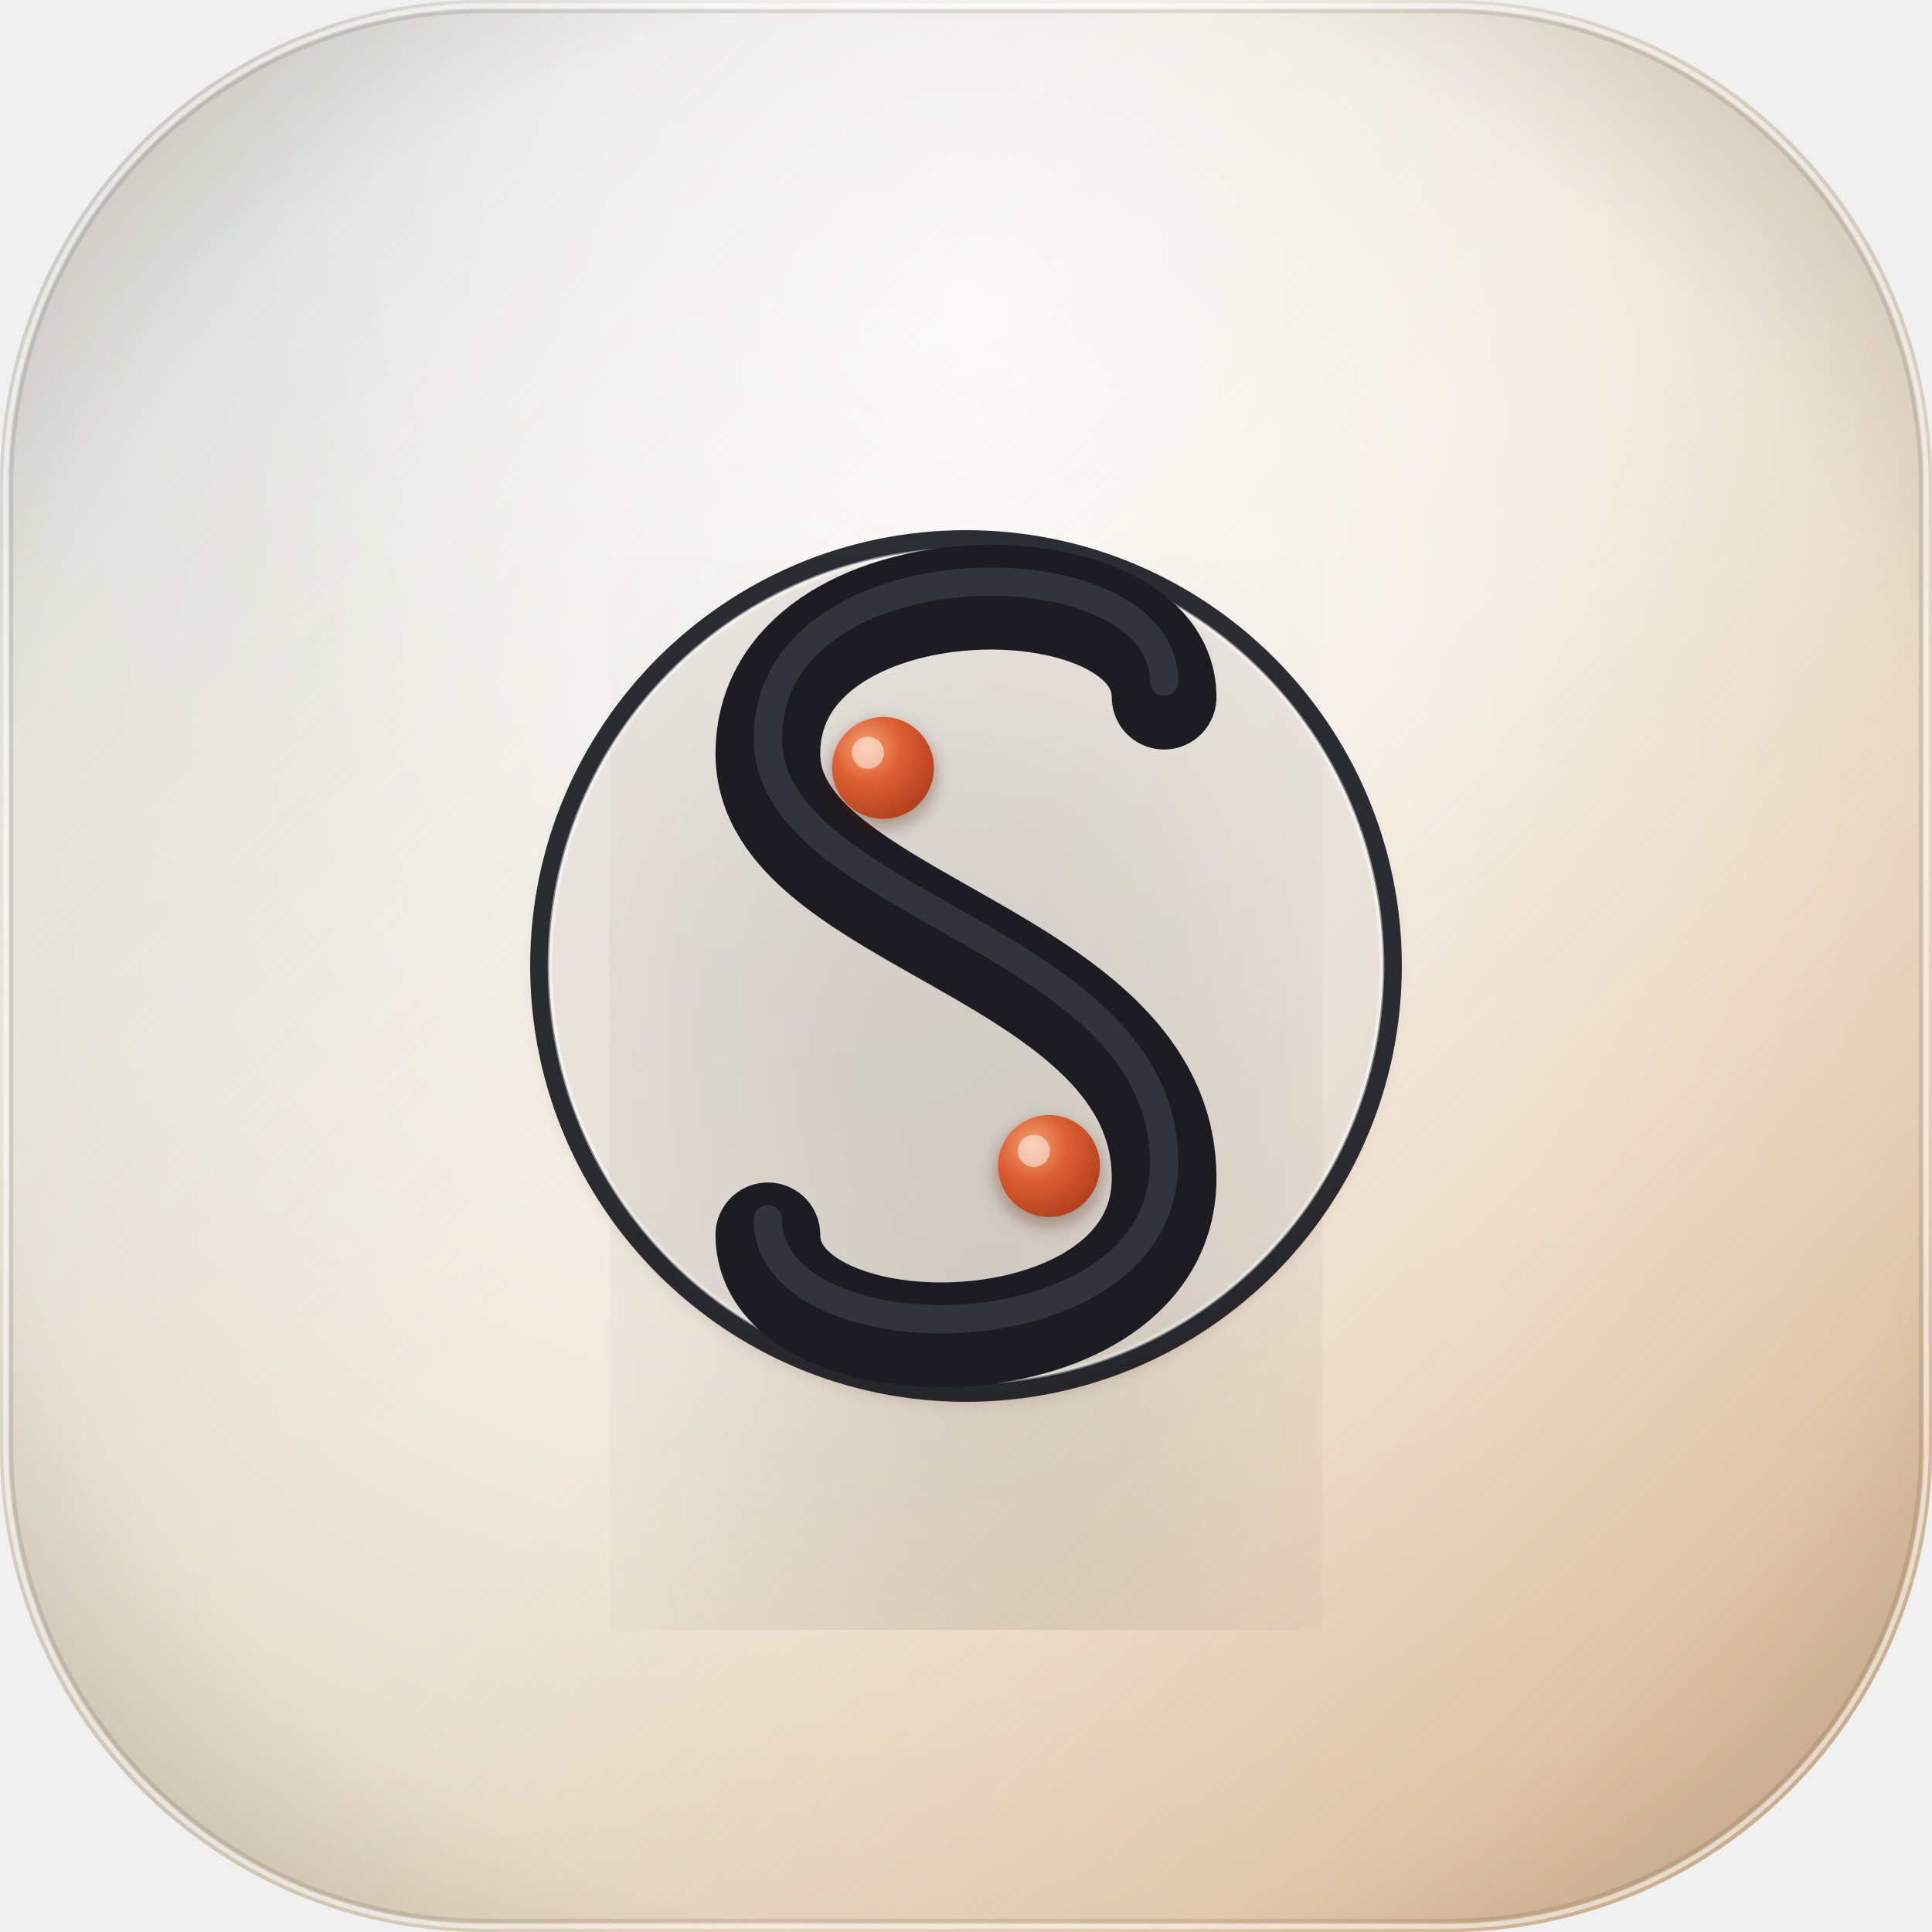
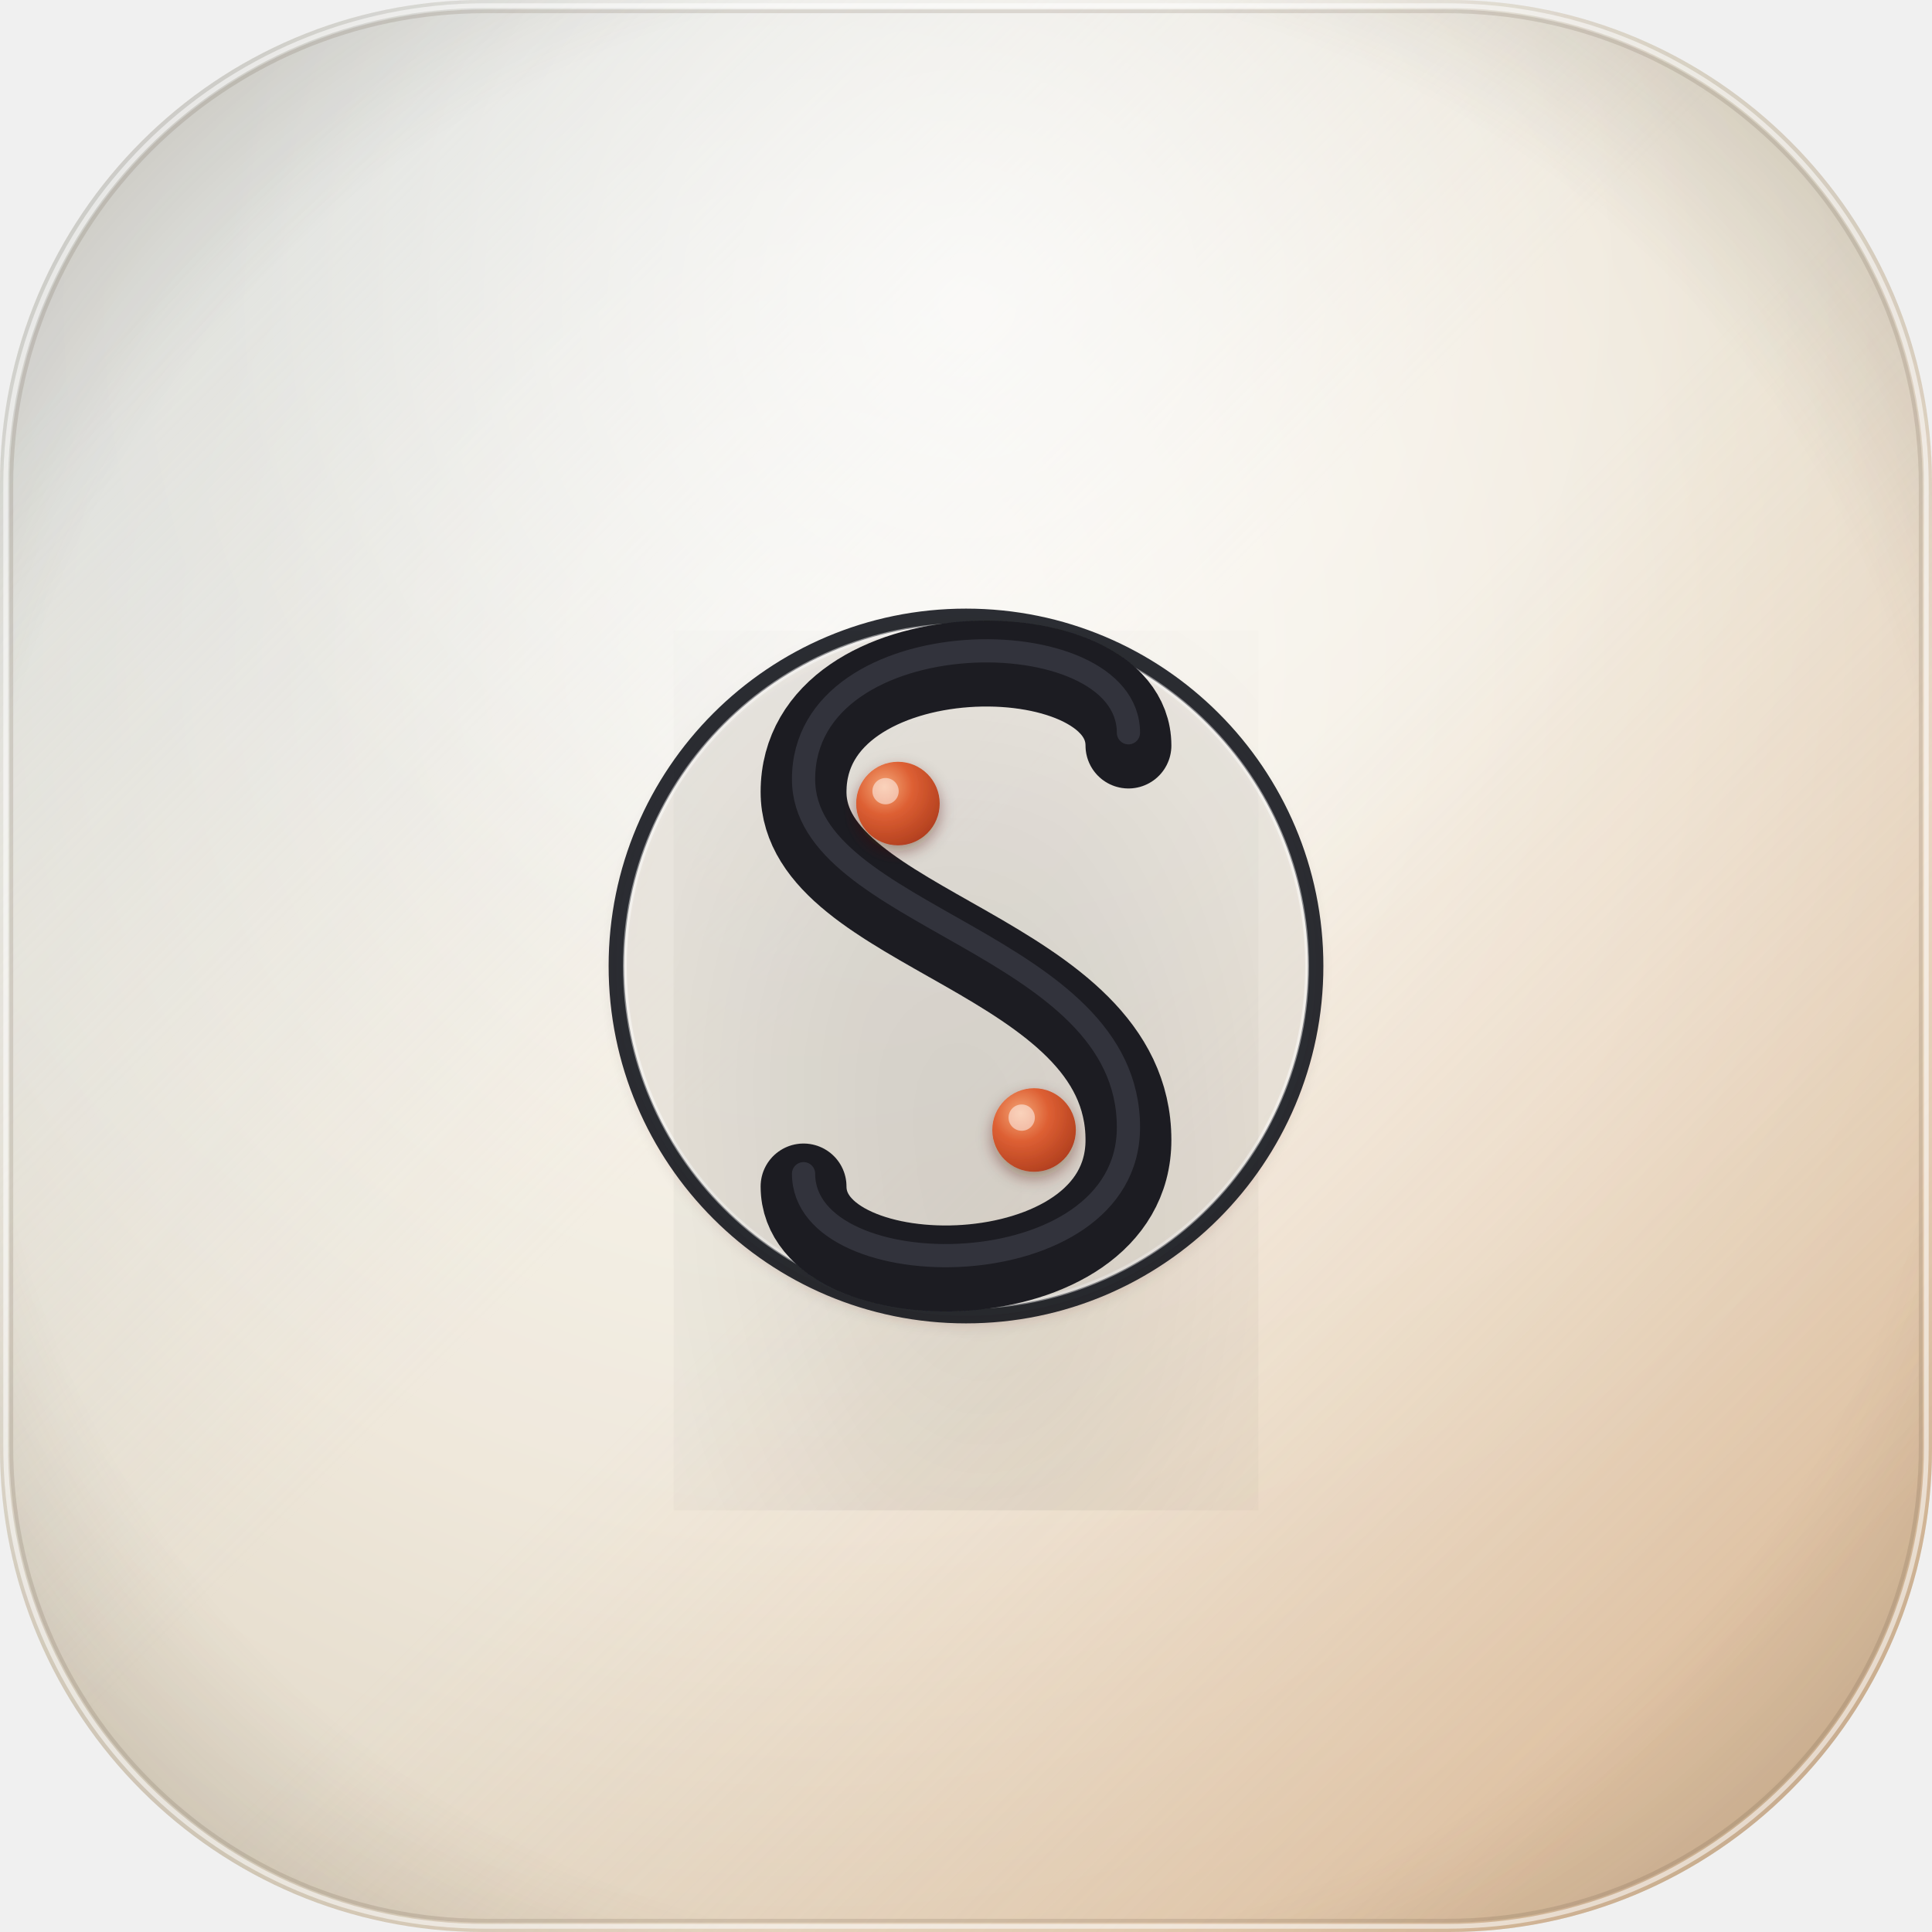
<svg xmlns="http://www.w3.org/2000/svg" width="1024" height="1024" viewBox="0 0 1024 1024">
  <defs>
    <radialGradient id="body" cx="0.42" cy="0.34" r="0.9">
      <stop offset="0" stop-color="#fbf8f2" />
      <stop offset="0.5" stop-color="#efe8db" />
      <stop offset="0.86" stop-color="#ddd3c1" />
      <stop offset="1" stop-color="#cfc3ac" />
    </radialGradient>
    <linearGradient id="yy" x1="0.12" y1="0.12" x2="0.88" y2="0.88">
      <stop offset="0" stop-color="#cdd6da" stop-opacity="0.5" />
      <stop offset="0.46" stop-color="#cdd6da" stop-opacity="0" />
      <stop offset="0.54" stop-color="#e9b98f" stop-opacity="0" />
      <stop offset="1" stop-color="#d99a63" stop-opacity="0.38" />
    </linearGradient>
    <radialGradient id="sheen" cx="0.5" cy="0.16" r="0.7">
      <stop offset="0" stop-color="#ffffff" stop-opacity="0.7" />
      <stop offset="0.55" stop-color="#ffffff" stop-opacity="0.06" />
      <stop offset="1" stop-color="#ffffff" stop-opacity="0" />
    </radialGradient>
    <radialGradient id="vignette" cx="0.5" cy="0.5" r="0.72">
      <stop offset="0.7" stop-color="#3a2f20" stop-opacity="0" />
      <stop offset="1" stop-color="#3a2f20" stop-opacity="0.26" />
    </radialGradient>
    <radialGradient id="dot" cx="0.34" cy="0.3" r="0.85">
      <stop offset="0" stop-color="#f4a576" />
      <stop offset="0.4" stop-color="#dd5f33" />
      <stop offset="1" stop-color="#a8381a" />
    </radialGradient>
    <filter id="sShadow" x="-40%" y="-40%" width="180%" height="180%">
      <feDropShadow dx="0" dy="9" stdDeviation="11" flood-color="#241c12" flood-opacity="0.34" />
    </filter>
    <filter id="dotShadow" x="-90%" y="-90%" width="280%" height="280%">
      <feDropShadow dx="0" dy="4" stdDeviation="5" flood-color="#4d1a09" flood-opacity="0.42" />
    </filter>
    <clipPath id="round">
      <rect x="0" y="0" width="1024" height="1024" rx="256" />
    </clipPath>
  </defs>
  <g clip-path="url(#round)">
    <rect x="0" y="0" width="1024" height="1024" fill="url(#body)" />
    <rect x="0" y="0" width="1024" height="1024" fill="url(#yy)" />
    <rect x="0" y="0" width="1024" height="1024" fill="url(#sheen)" />
    <rect x="0" y="0" width="1024" height="1024" fill="url(#vignette)" />
  </g>
  <rect x="3" y="3" width="1018" height="1018" rx="254" fill="none" stroke="#ffffff" stroke-opacity="0.55" stroke-width="2.5" />
  <rect x="6" y="6" width="1012" height="1012" rx="251" fill="none" stroke="#5a4a32" stroke-opacity="0.16" stroke-width="2" />
-   <g filter="url(#dotShadow)">
-     <circle cx="512" cy="512" r="226" fill="#f3eee6" fill-opacity="0.5" />
+   <g transform="translate(512,512) scale(0.82) translate(-512,-512)">
+     <g filter="url(#dotShadow)">
+       <circle cx="512" cy="512" r="226" fill="#f3eee6" fill-opacity="0.5" />
+     </g>
+     <circle cx="512" cy="512" r="226" fill="none" stroke="#1b1d23" stroke-width="10" stroke-opacity="0.92" />
+     <circle cx="512" cy="512" r="220.5" fill="none" stroke="#ffffff" stroke-width="2.5" stroke-opacity="0.45" />
+     <g transform="translate(152,174.5) scale(15)" stroke-linecap="round" stroke-linejoin="round">
+       <g filter="url(#sShadow)">
+         <path d="M31 13 C 31 8 17 8 17 15 C 17 21 31 22 31 30 C 31 37 17 37 17 32" fill="none" stroke="#1b1d23" stroke-width="3.7" />
+       </g>
+       <path d="M31 13 C 31 8 17 8 17 15 C 17 21 31 22 31 30 C 31 37 17 37 17 32" fill="none" stroke="#41444d" stroke-width="1" stroke-opacity="0.6" transform="translate(0,-0.55)" />
+     </g>
+     <g filter="url(#dotShadow)">
+       <circle cx="468" cy="407" r="27" fill="url(#dot)" />
+       <circle cx="556" cy="618" r="27" fill="url(#dot)" />
+     </g>
+     <circle cx="460" cy="399" r="8.5" fill="#ffffff" opacity="0.5" />
+     <circle cx="548" cy="610" r="8.5" fill="#ffffff" opacity="0.5" />
  </g>
-   <circle cx="512" cy="512" r="226" fill="none" stroke="#1b1d23" stroke-width="10" stroke-opacity="0.92" />
-   <circle cx="512" cy="512" r="220.5" fill="none" stroke="#ffffff" stroke-width="2.5" stroke-opacity="0.45" />
-   <g transform="translate(152,174.5) scale(15)" stroke-linecap="round" stroke-linejoin="round">
-     <g filter="url(#sShadow)">
-       <path d="M31 13 C 31 8 17 8 17 15 C 17 21 31 22 31 30 C 31 37 17 37 17 32" fill="none" stroke="#1b1d23" stroke-width="3.7" />
-     </g>
-     <path d="M31 13 C 31 8 17 8 17 15 C 17 21 31 22 31 30 C 31 37 17 37 17 32" fill="none" stroke="#41444d" stroke-width="1" stroke-opacity="0.6" transform="translate(0,-0.55)" />
-   </g>
-   <g filter="url(#dotShadow)">
-     <circle cx="468" cy="407" r="27" fill="url(#dot)" />
-     <circle cx="556" cy="618" r="27" fill="url(#dot)" />
-   </g>
-   <circle cx="460" cy="399" r="8.5" fill="#ffffff" opacity="0.5" />
-   <circle cx="548" cy="610" r="8.5" fill="#ffffff" opacity="0.5" />
</svg>
